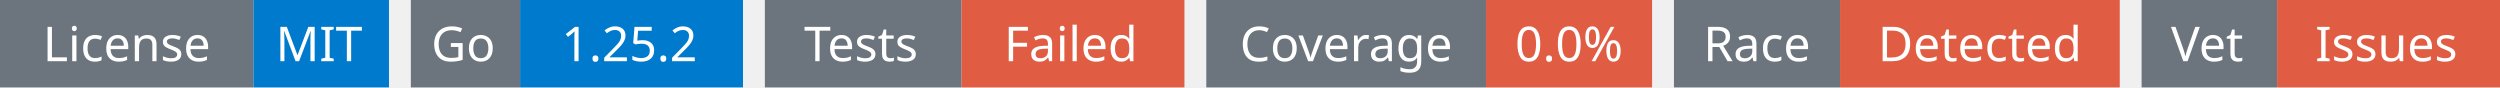
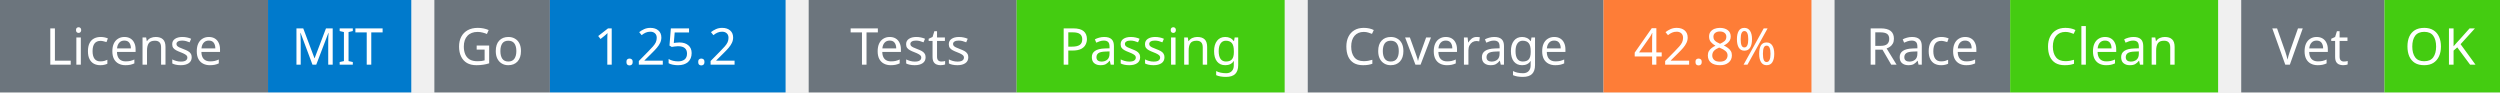
- <svg xmlns="http://www.w3.org/2000/svg" width="572" height="20" viewBox="0 0 572 20">
+ <svg xmlns="http://www.w3.org/2000/svg" width="541" height="20" viewBox="0 0 541 20">
  <g transform="translate(0, 0)">
    <rect x="0" y="0" width="58" height="20" fill="#6c757d" />
    <rect x="58" y="0" width="31" height="20" fill="#007acc" />
    <text x="29" y="14" text-anchor="middle" font-family="sans-serif" font-size="11" fill="white">License</text>
    <text x="73" y="14" text-anchor="middle" font-family="sans-serif" font-size="11" fill="white">MIT</text>
  </g>
  <g transform="translate(94, 0)">
    <rect x="0" y="0" width="25" height="20" fill="#6c757d" />
    <rect x="25" y="0" width="51" height="20" fill="#007acc" />
    <text x="12" y="14" text-anchor="middle" font-family="sans-serif" font-size="11" fill="white">Go</text>
    <text x="50" y="14" text-anchor="middle" font-family="sans-serif" font-size="11" fill="white">1.25.2</text>
  </g>
  <g transform="translate(175, 0)">
    <rect x="0" y="0" width="45" height="20" fill="#6c757d" />
-     <rect x="45" y="0" width="51" height="20" fill="#e05d44" />
+     <rect x="45" y="0" width="58" height="20" fill="#4c1" />
    <text x="22" y="14" text-anchor="middle" font-family="sans-serif" font-size="11" fill="white">Tests</text>
-     <text x="70" y="14" text-anchor="middle" font-family="sans-serif" font-size="11" fill="white">Failed</text>
+     <text x="74" y="14" text-anchor="middle" font-family="sans-serif" font-size="11" fill="white">Passing</text>
  </g>
-   <g transform="translate(276, 0)">
+   <g transform="translate(283, 0)">
    <rect x="0" y="0" width="64" height="20" fill="#6c757d" />
-     <rect x="64" y="0" width="38" height="20" fill="#e05d44" />
+     <rect x="64" y="0" width="45" height="20" fill="#fe7d37" />
    <text x="32" y="14" text-anchor="middle" font-family="sans-serif" font-size="11" fill="white">Coverage</text>
-     <text x="83" y="14" text-anchor="middle" font-family="sans-serif" font-size="11" fill="white">0.0%</text>
+     <text x="86" y="14" text-anchor="middle" font-family="sans-serif" font-size="11" fill="white">42.8%</text>
  </g>
-   <g transform="translate(383, 0)">
+   <g transform="translate(397, 0)">
    <rect x="0" y="0" width="38" height="20" fill="#6c757d" />
-     <rect x="38" y="0" width="64" height="20" fill="#e05d44" />
+     <rect x="38" y="0" width="45" height="20" fill="#4c1" />
    <text x="19" y="14" text-anchor="middle" font-family="sans-serif" font-size="11" fill="white">Race</text>
-     <text x="70" y="14" text-anchor="middle" font-family="sans-serif" font-size="11" fill="white">Detected</text>
+     <text x="60" y="14" text-anchor="middle" font-family="sans-serif" font-size="11" fill="white">Clean</text>
  </g>
-   <g transform="translate(490, 0)">
+   <g transform="translate(485, 0)">
    <rect x="0" y="0" width="31" height="20" fill="#6c757d" />
-     <rect x="31" y="0" width="51" height="20" fill="#e05d44" />
+     <rect x="31" y="0" width="25" height="20" fill="#4c1" />
    <text x="15" y="14" text-anchor="middle" font-family="sans-serif" font-size="11" fill="white">Vet</text>
-     <text x="56" y="14" text-anchor="middle" font-family="sans-serif" font-size="11" fill="white">Issues</text>
+     <text x="43" y="14" text-anchor="middle" font-family="sans-serif" font-size="11" fill="white">OK</text>
  </g>
</svg>
